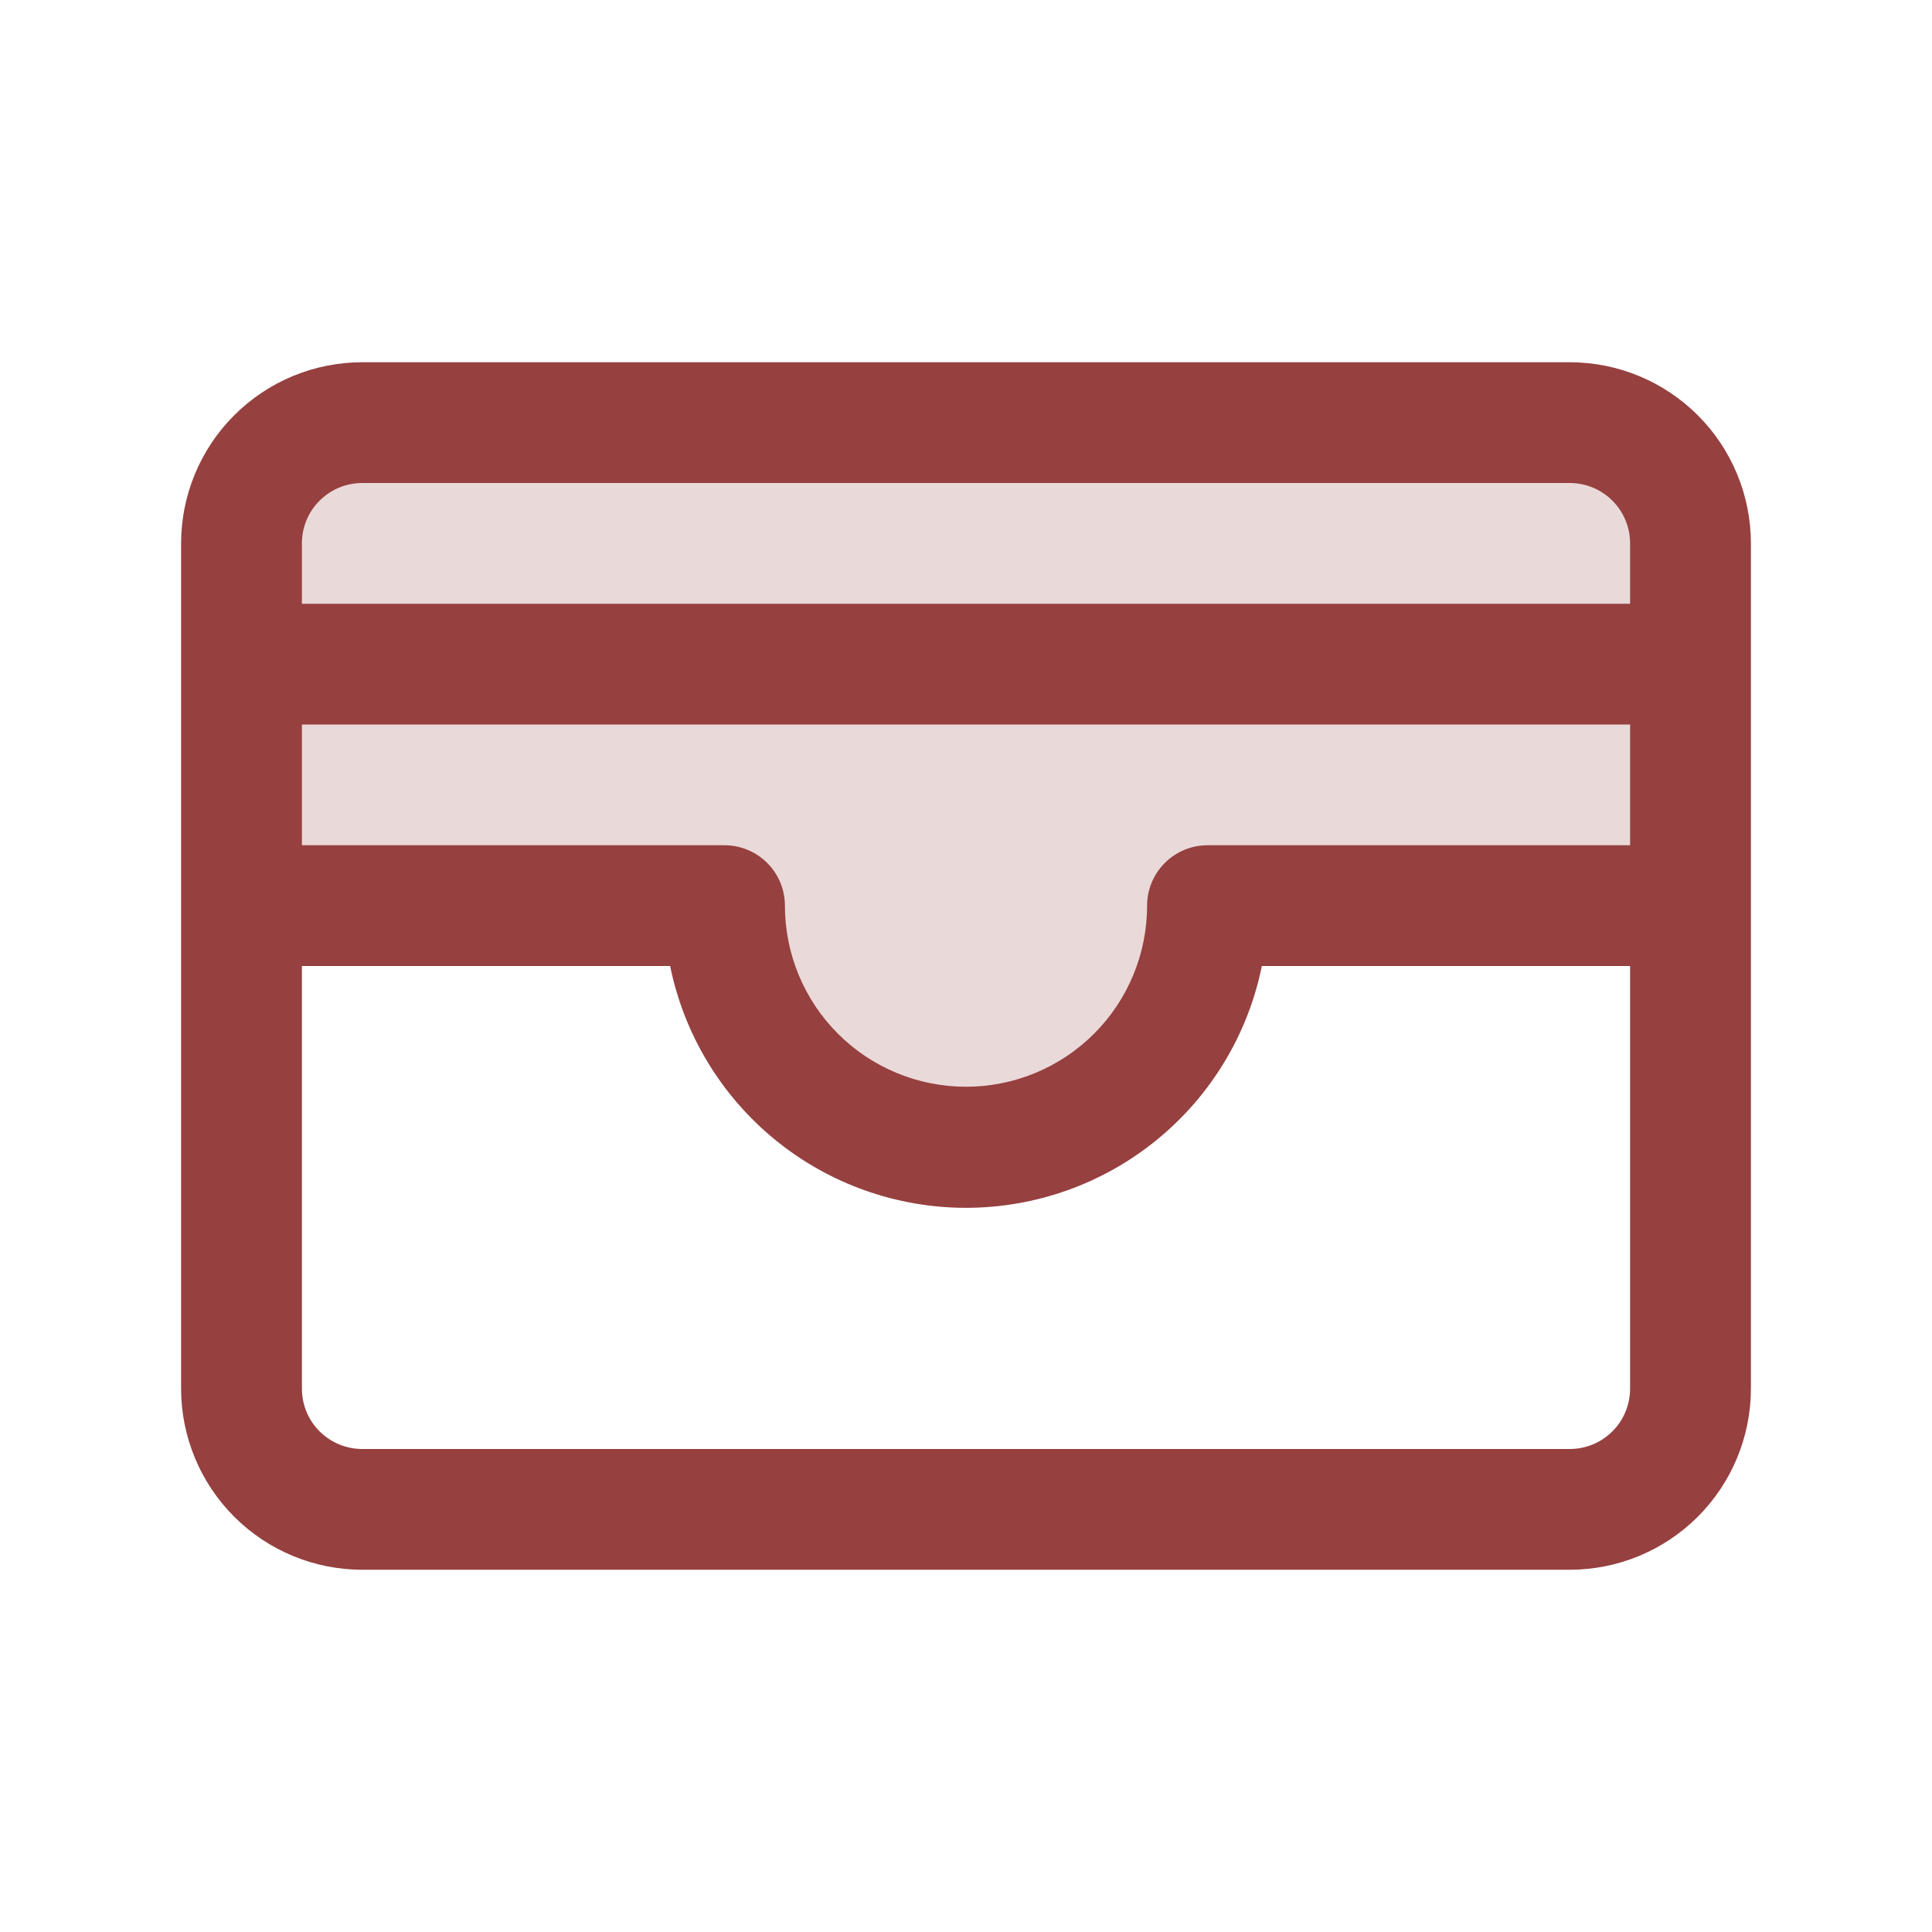
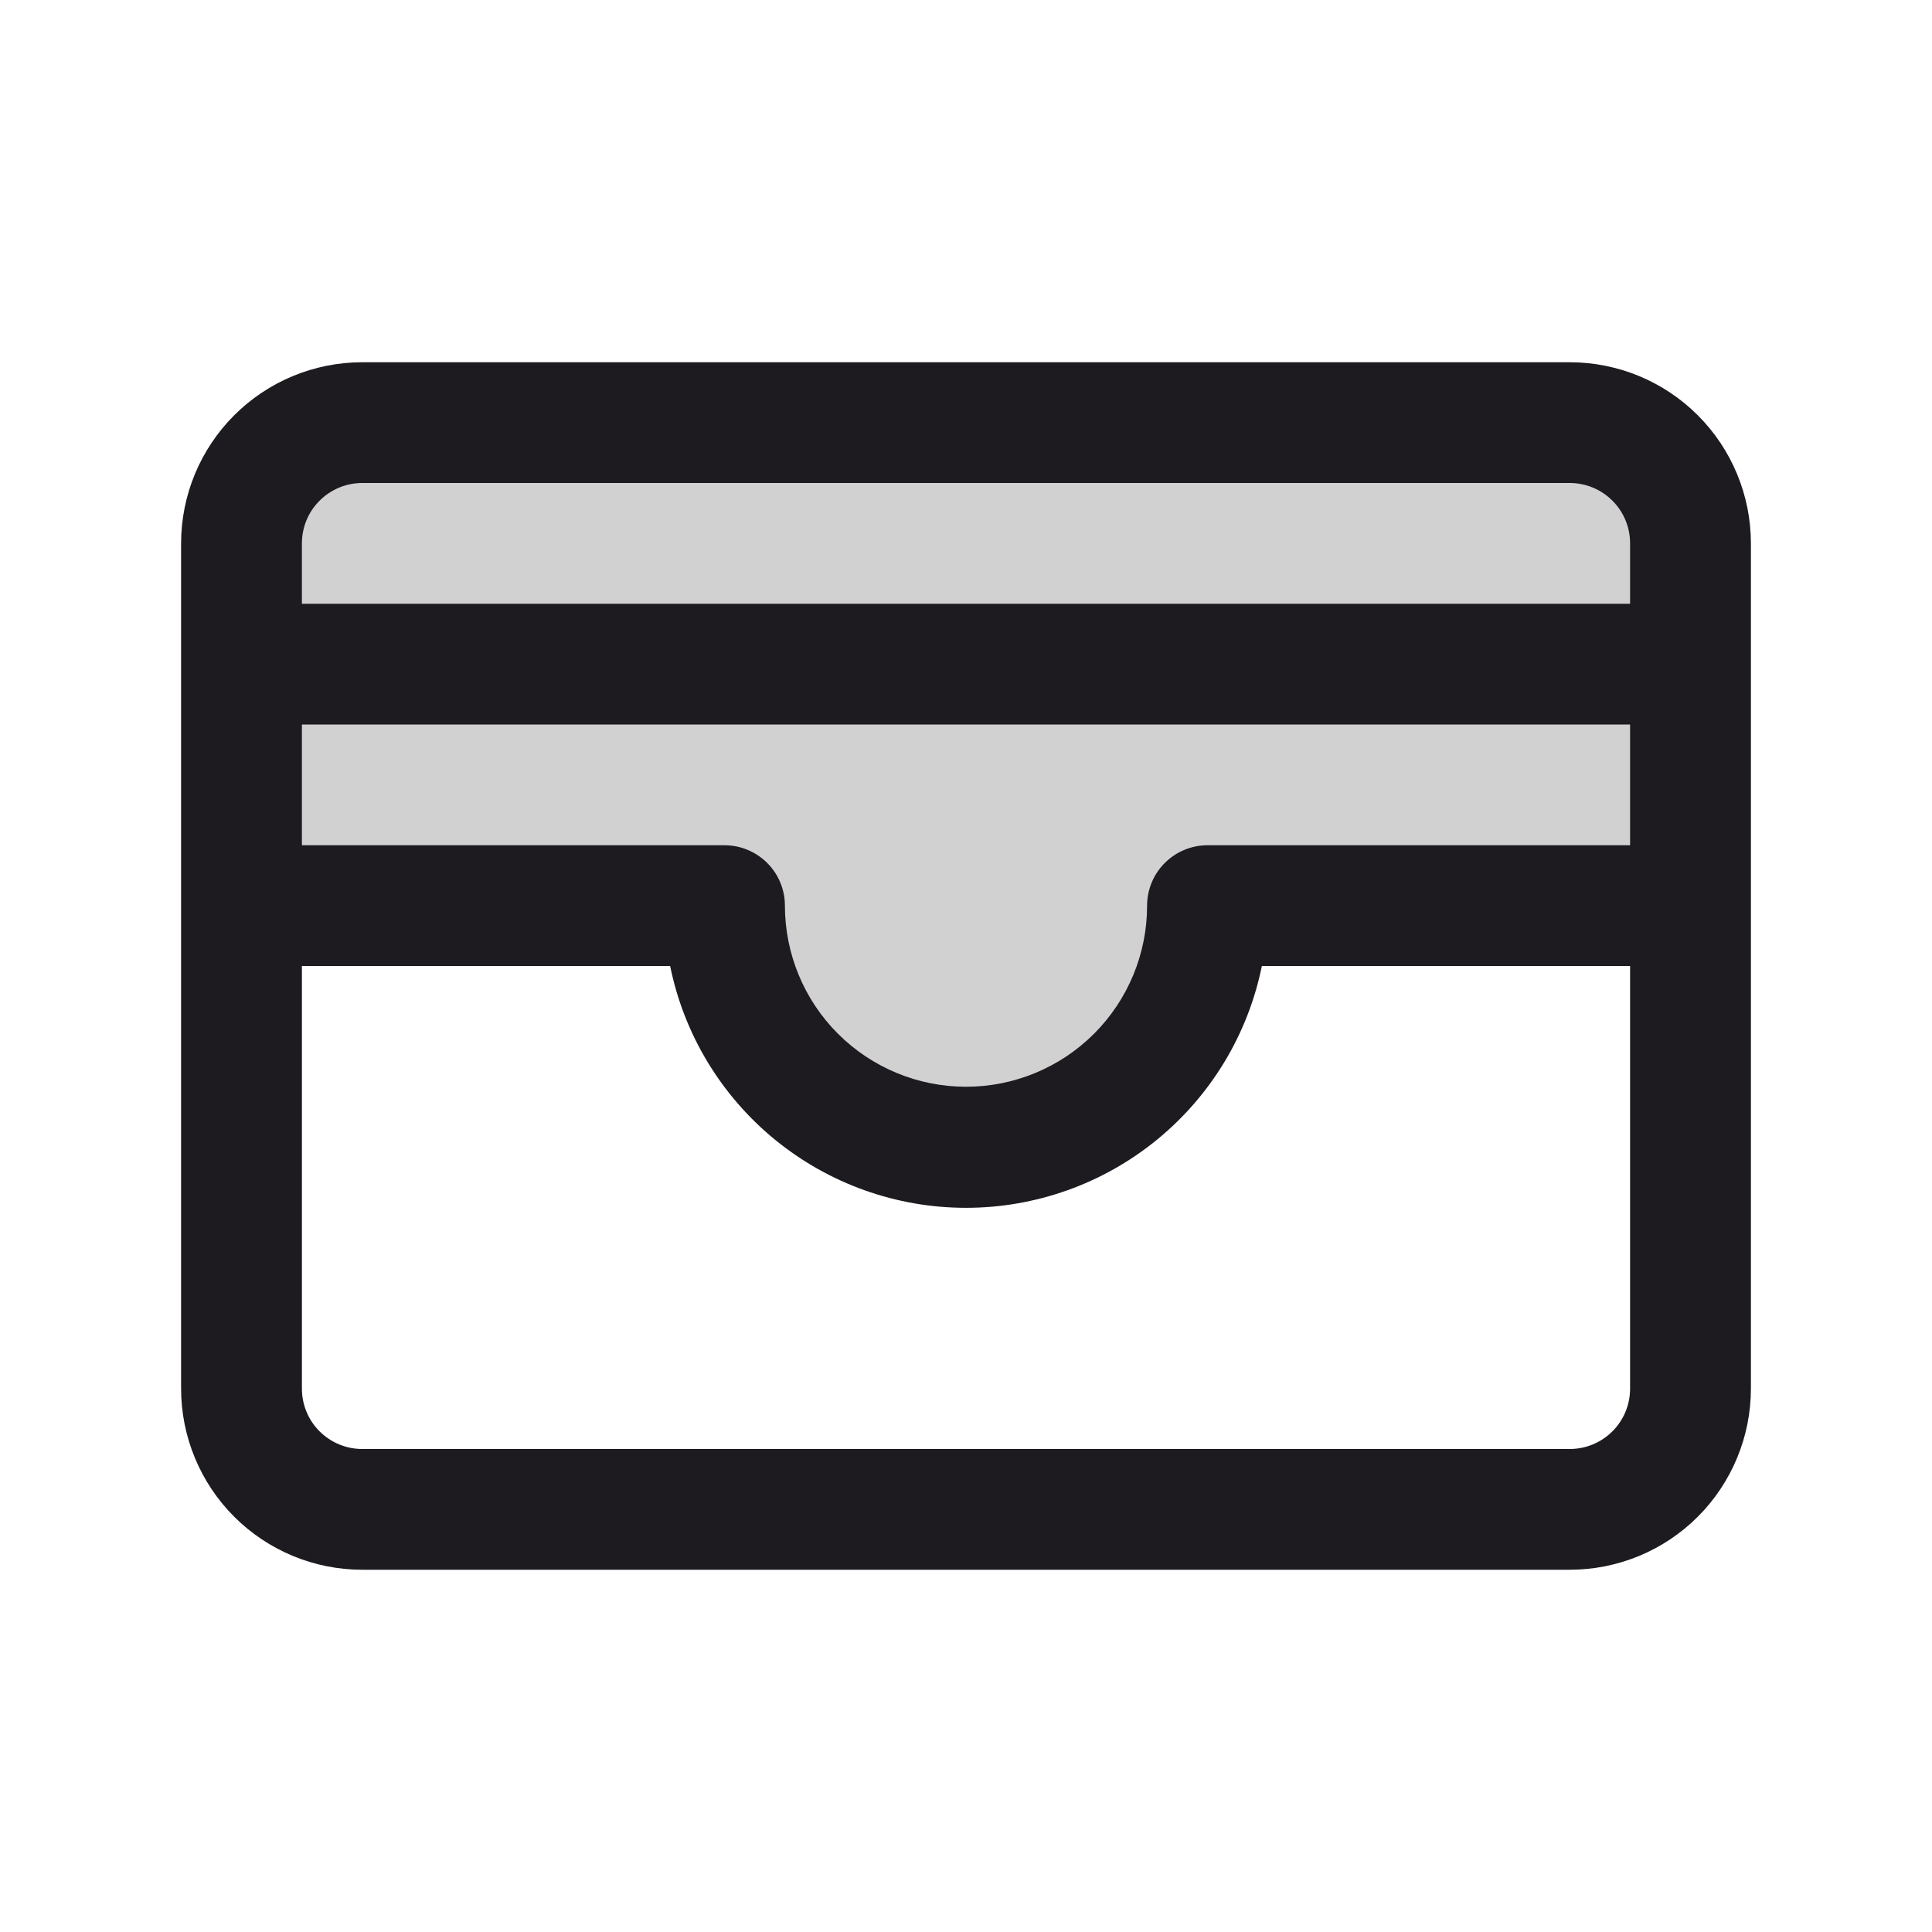
<svg xmlns="http://www.w3.org/2000/svg" width="30" height="30" viewBox="0 0 30 30" fill="none">
-   <path opacity="0.2" d="M26.25 8.438V14.062H18.75C18.75 15.057 18.355 16.011 17.652 16.714C16.948 17.417 15.995 17.812 15 17.812C14.005 17.812 13.052 17.417 12.348 16.714C11.645 16.011 11.25 15.057 11.25 14.062H3.75V8.438C3.75 7.94 3.948 7.463 4.299 7.112C4.651 6.76 5.128 6.562 5.625 6.562H24.375C24.872 6.562 25.349 6.76 25.701 7.112C26.052 7.463 26.25 7.94 26.25 8.438Z" fill="#964040" />
-   <path d="M24.375 5.625H5.625C4.879 5.625 4.164 5.921 3.636 6.449C3.109 6.976 2.812 7.692 2.812 8.438V21.562C2.812 22.308 3.109 23.024 3.636 23.551C4.164 24.079 4.879 24.375 5.625 24.375H24.375C25.121 24.375 25.836 24.079 26.364 23.551C26.891 23.024 27.188 22.308 27.188 21.562V8.438C27.188 7.692 26.891 6.976 26.364 6.449C25.836 5.921 25.121 5.625 24.375 5.625ZM4.688 11.25H25.312V13.125H18.75C18.501 13.125 18.263 13.224 18.087 13.4C17.911 13.575 17.812 13.814 17.812 14.062C17.812 14.808 17.516 15.524 16.989 16.051C16.461 16.579 15.746 16.875 15 16.875C14.254 16.875 13.539 16.579 13.011 16.051C12.484 15.524 12.188 14.808 12.188 14.062C12.188 13.814 12.089 13.575 11.913 13.4C11.737 13.224 11.499 13.125 11.25 13.125H4.688V11.25ZM5.625 7.5H24.375C24.624 7.5 24.862 7.599 25.038 7.775C25.214 7.95 25.312 8.189 25.312 8.438V9.375H4.688V8.438C4.688 8.189 4.786 7.95 4.962 7.775C5.138 7.599 5.376 7.5 5.625 7.5ZM24.375 22.5H5.625C5.376 22.5 5.138 22.401 4.962 22.225C4.786 22.05 4.688 21.811 4.688 21.562V15H10.406C10.621 16.06 11.196 17.012 12.034 17.697C12.871 18.381 13.919 18.755 15 18.755C16.081 18.755 17.129 18.381 17.966 17.697C18.804 17.012 19.379 16.06 19.594 15H25.312V21.562C25.312 21.811 25.214 22.05 25.038 22.225C24.862 22.401 24.624 22.5 24.375 22.5Z" fill="#964040" />
+   <path opacity="0.2" d="M26.25 8.438V14.062H18.75C18.75 15.057 18.355 16.011 17.652 16.714C16.948 17.417 15.995 17.812 15 17.812C14.005 17.812 13.052 17.417 12.348 16.714C11.645 16.011 11.25 15.057 11.25 14.062H3.75V8.438C3.75 7.94 3.948 7.463 4.299 7.112C4.651 6.76 5.128 6.562 5.625 6.562H24.375C24.872 6.562 25.349 6.76 25.701 7.112C26.052 7.463 26.25 7.94 26.25 8.438Z" fill="#1D1B20" />
+   <path d="M24.375 5.625H5.625C4.879 5.625 4.164 5.921 3.636 6.449C3.109 6.976 2.812 7.692 2.812 8.438V21.562C2.812 22.308 3.109 23.024 3.636 23.551C4.164 24.079 4.879 24.375 5.625 24.375H24.375C25.121 24.375 25.836 24.079 26.364 23.551C26.891 23.024 27.188 22.308 27.188 21.562V8.438C27.188 7.692 26.891 6.976 26.364 6.449C25.836 5.921 25.121 5.625 24.375 5.625ZM4.688 11.25H25.312V13.125H18.75C18.501 13.125 18.263 13.224 18.087 13.4C17.911 13.575 17.812 13.814 17.812 14.062C17.812 14.808 17.516 15.524 16.989 16.051C16.461 16.579 15.746 16.875 15 16.875C14.254 16.875 13.539 16.579 13.011 16.051C12.484 15.524 12.188 14.808 12.188 14.062C12.188 13.814 12.089 13.575 11.913 13.4C11.737 13.224 11.499 13.125 11.25 13.125H4.688V11.25ZM5.625 7.5H24.375C24.624 7.5 24.862 7.599 25.038 7.775C25.214 7.95 25.312 8.189 25.312 8.438V9.375H4.688V8.438C4.688 8.189 4.786 7.95 4.962 7.775C5.138 7.599 5.376 7.5 5.625 7.5ZM24.375 22.5H5.625C5.376 22.5 5.138 22.401 4.962 22.225C4.786 22.05 4.688 21.811 4.688 21.562V15H10.406C10.621 16.06 11.196 17.012 12.034 17.697C12.871 18.381 13.919 18.755 15 18.755C16.081 18.755 17.129 18.381 17.966 17.697C18.804 17.012 19.379 16.06 19.594 15H25.312V21.562C25.312 21.811 25.214 22.05 25.038 22.225C24.862 22.401 24.624 22.5 24.375 22.5Z" fill="#1D1B20" />
</svg>
